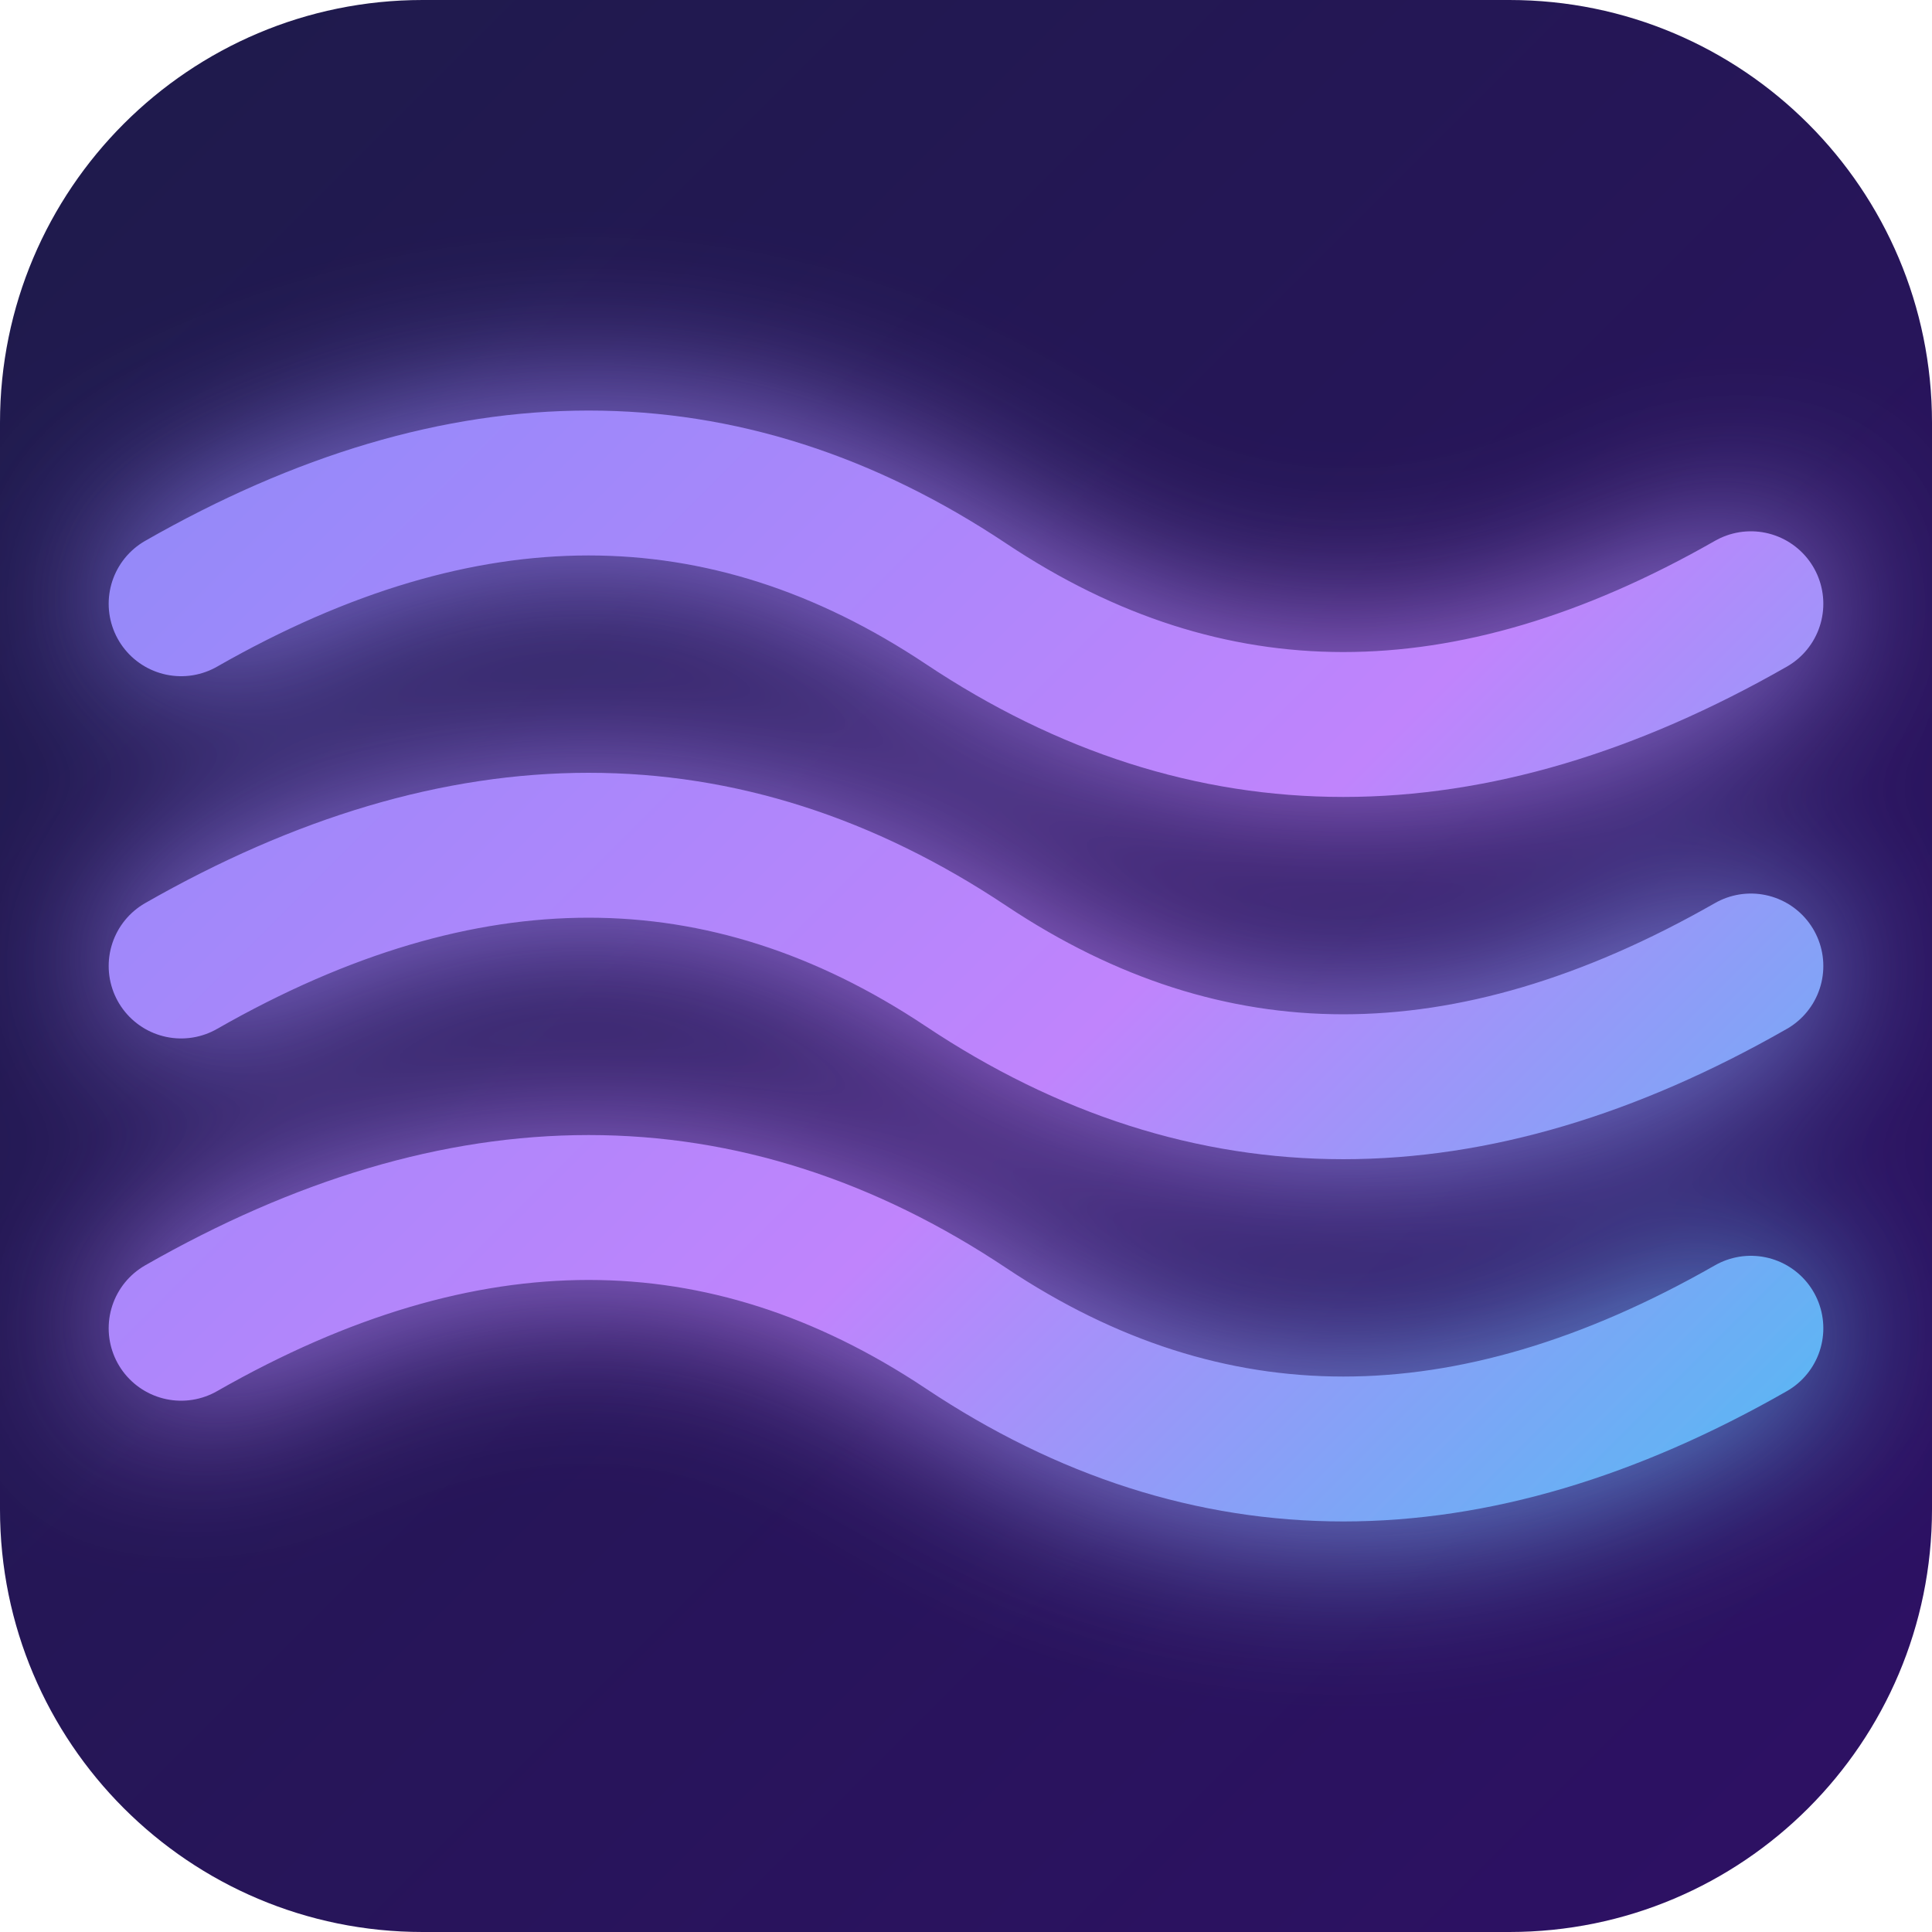
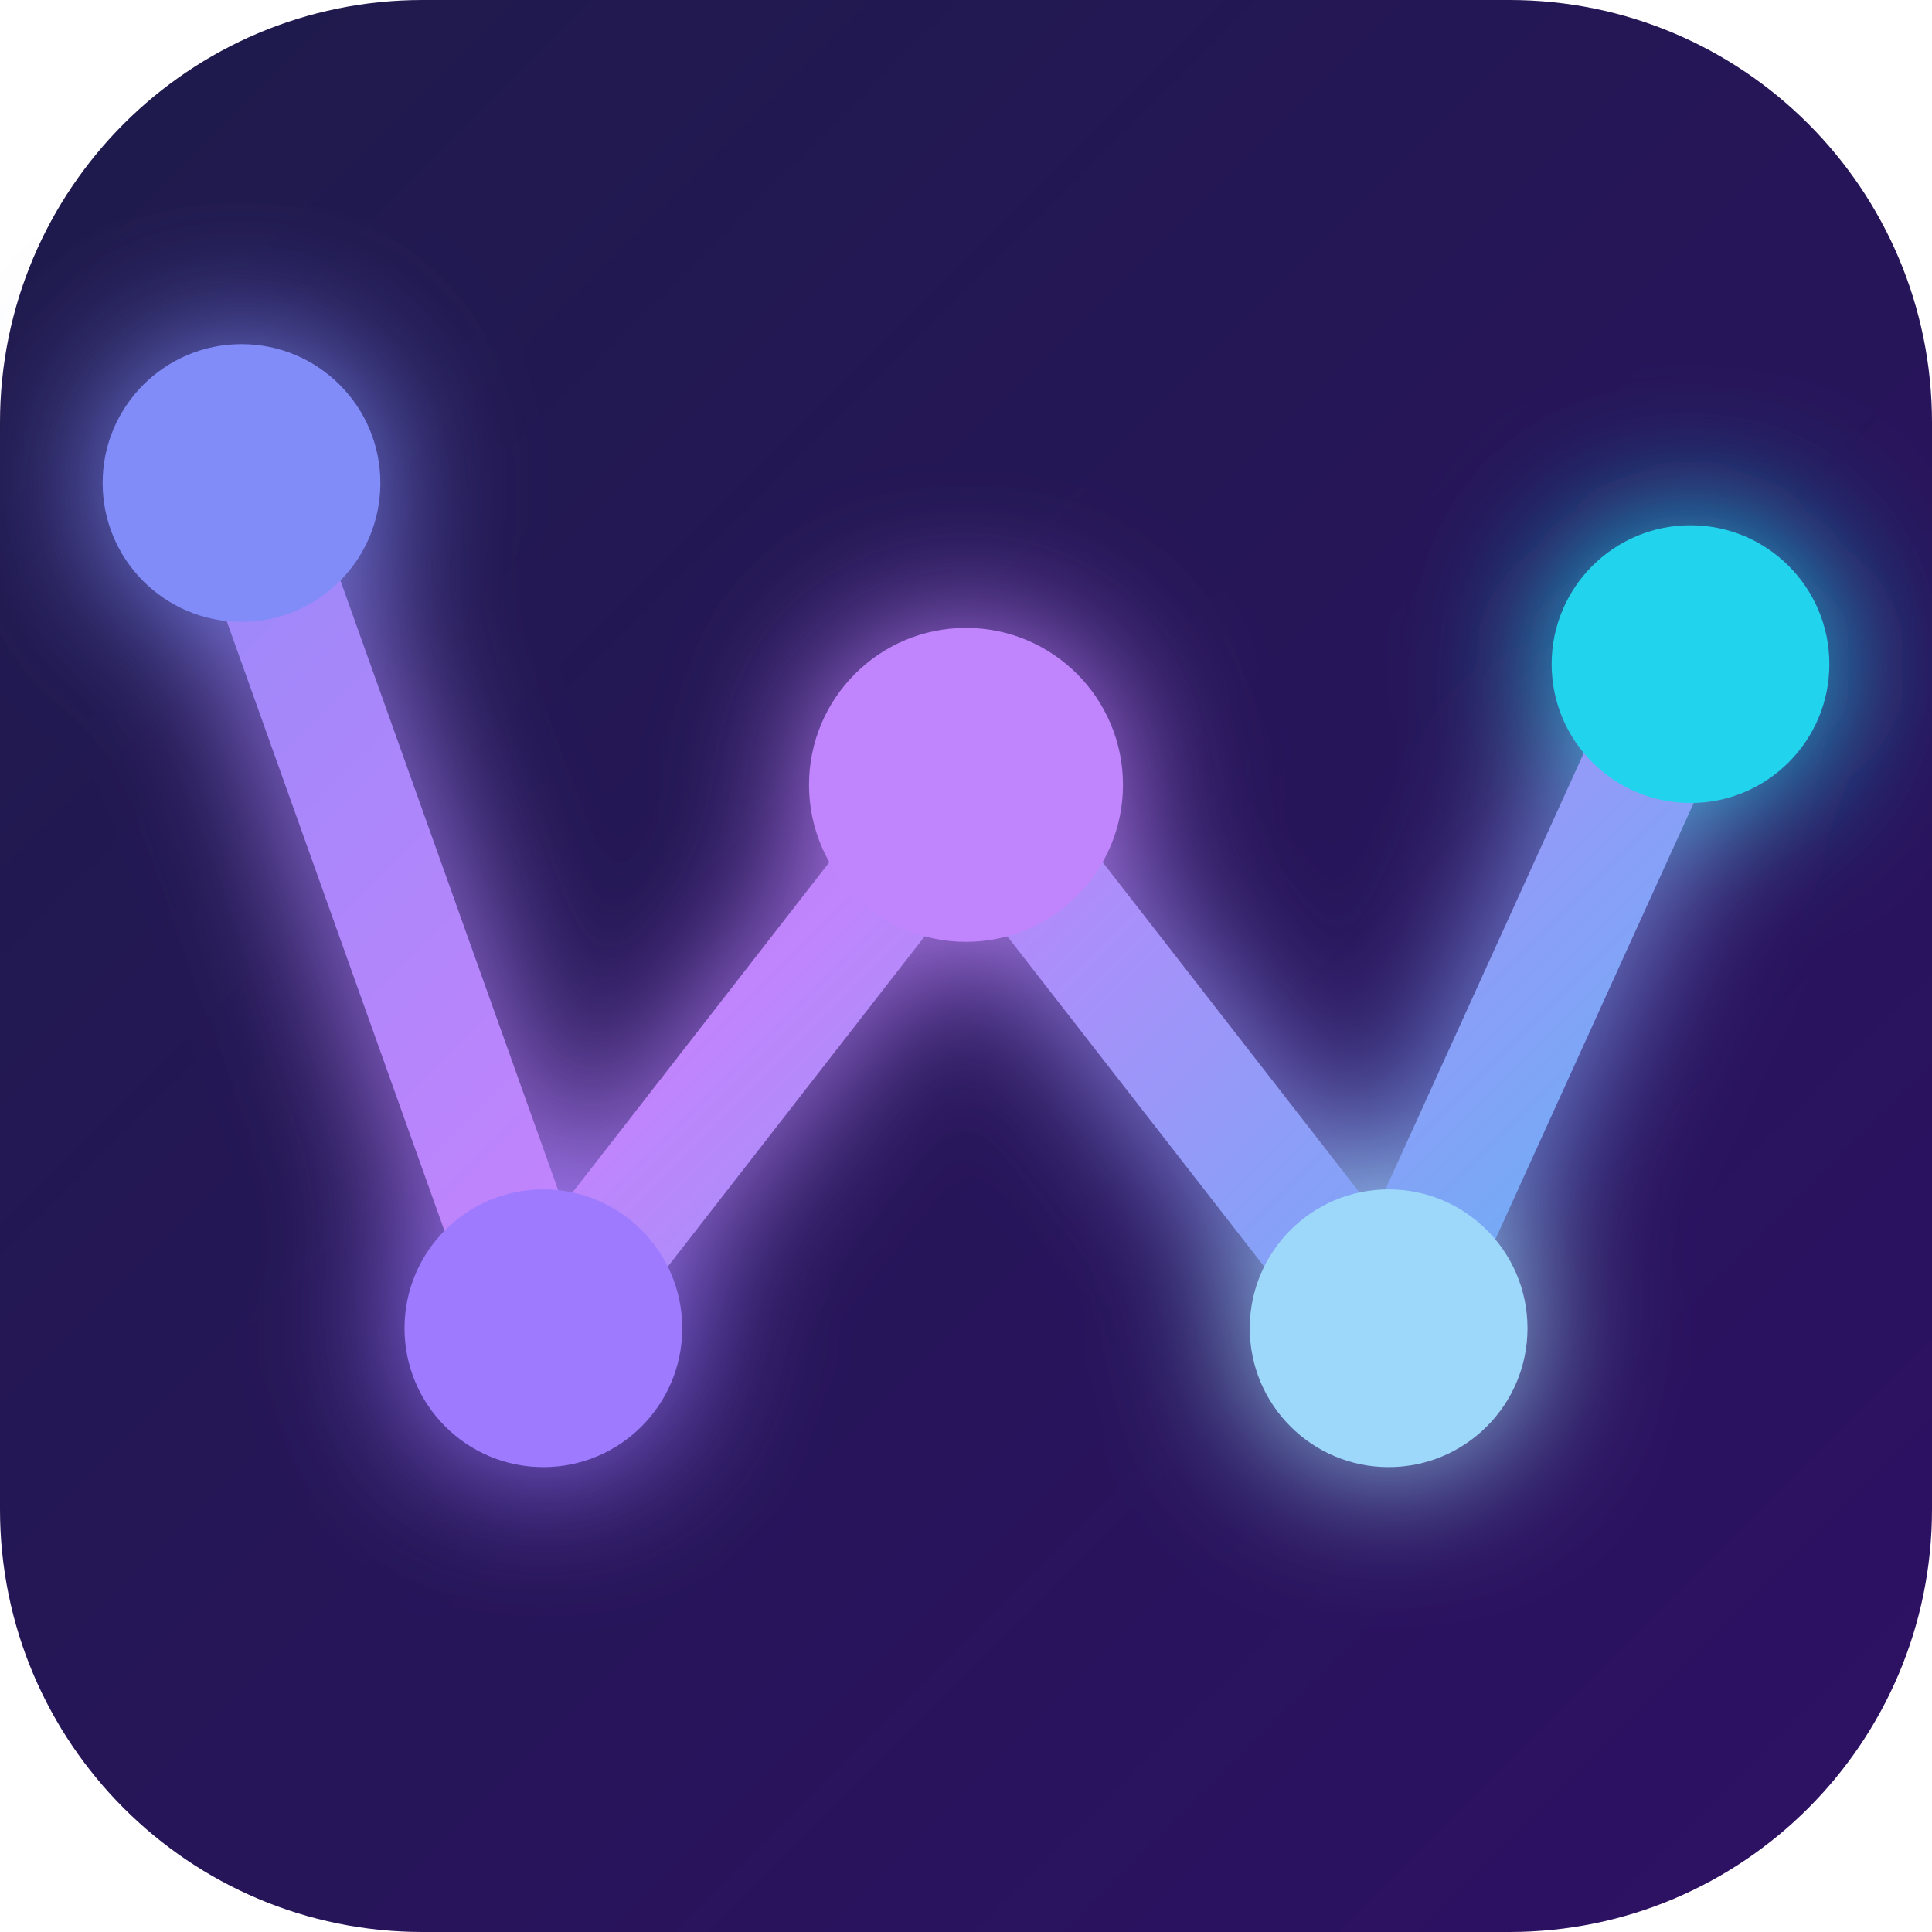
<svg xmlns="http://www.w3.org/2000/svg" viewBox="0 0 32 32">
  <defs>
    <linearGradient id="bg" x1="0%" y1="0%" x2="100%" y2="100%">
      <stop offset="0%" stop-color="#1e1b4b" />
      <stop offset="100%" stop-color="#2e1065" />
    </linearGradient>
    <linearGradient id="wg" x1="0" y1="0" x2="32" y2="32" gradientUnits="userSpaceOnUse">
      <stop offset="0%" stop-color="#818cf8" />
-       <stop offset="55%" stop-color="#c084fc" />
+       <stop offset="45%" stop-color="#c084fc" />
      <stop offset="100%" stop-color="#22d3ee" />
    </linearGradient>
    <filter id="glow" x="-30%" y="-60%" width="160%" height="220%">
-       <feGaussianBlur in="SourceGraphic" stdDeviation="1.4" result="blur" />
+       <feGaussianBlur in="SourceGraphic" stdDeviation="1.2" result="blur" />
      <feMerge>
        <feMergeNode in="blur" />
        <feMergeNode in="SourceGraphic" />
      </feMerge>
    </filter>
  </defs>
  <rect width="32" height="32" rx="7" fill="url(#bg)" />
  <g filter="url(#glow)">
-     <path d="M3 10 Q10 6 16 10 Q22 14 29 10" stroke="url(#wg)" stroke-width="2.4" fill="none" stroke-linecap="round" />
-     <path d="M3 16 Q10 12 16 16 Q22 20 29 16" stroke="url(#wg)" stroke-width="2.4" fill="none" stroke-linecap="round" />
-     <path d="M3 22 Q10 18 16 22 Q22 26 29 22" stroke="url(#wg)" stroke-width="2.4" fill="none" stroke-linecap="round" />
+     <polyline points="4,8 9,22 16,13 23,22 28,11" stroke="url(#wg)" stroke-width="2" fill="none" stroke-linecap="round" stroke-linejoin="round" />
+     <circle cx="4" cy="8" r="2.3" fill="#818cf8" />
+     <circle cx="9" cy="22" r="2.3" fill="#9d7afe" />
+     <circle cx="16" cy="13" r="2.6" fill="#c084fc" />
+     <circle cx="23" cy="22" r="2.3" fill="#9dd8fa" />
+     <circle cx="28" cy="11" r="2.3" fill="#22d3ee" />
  </g>
</svg>
